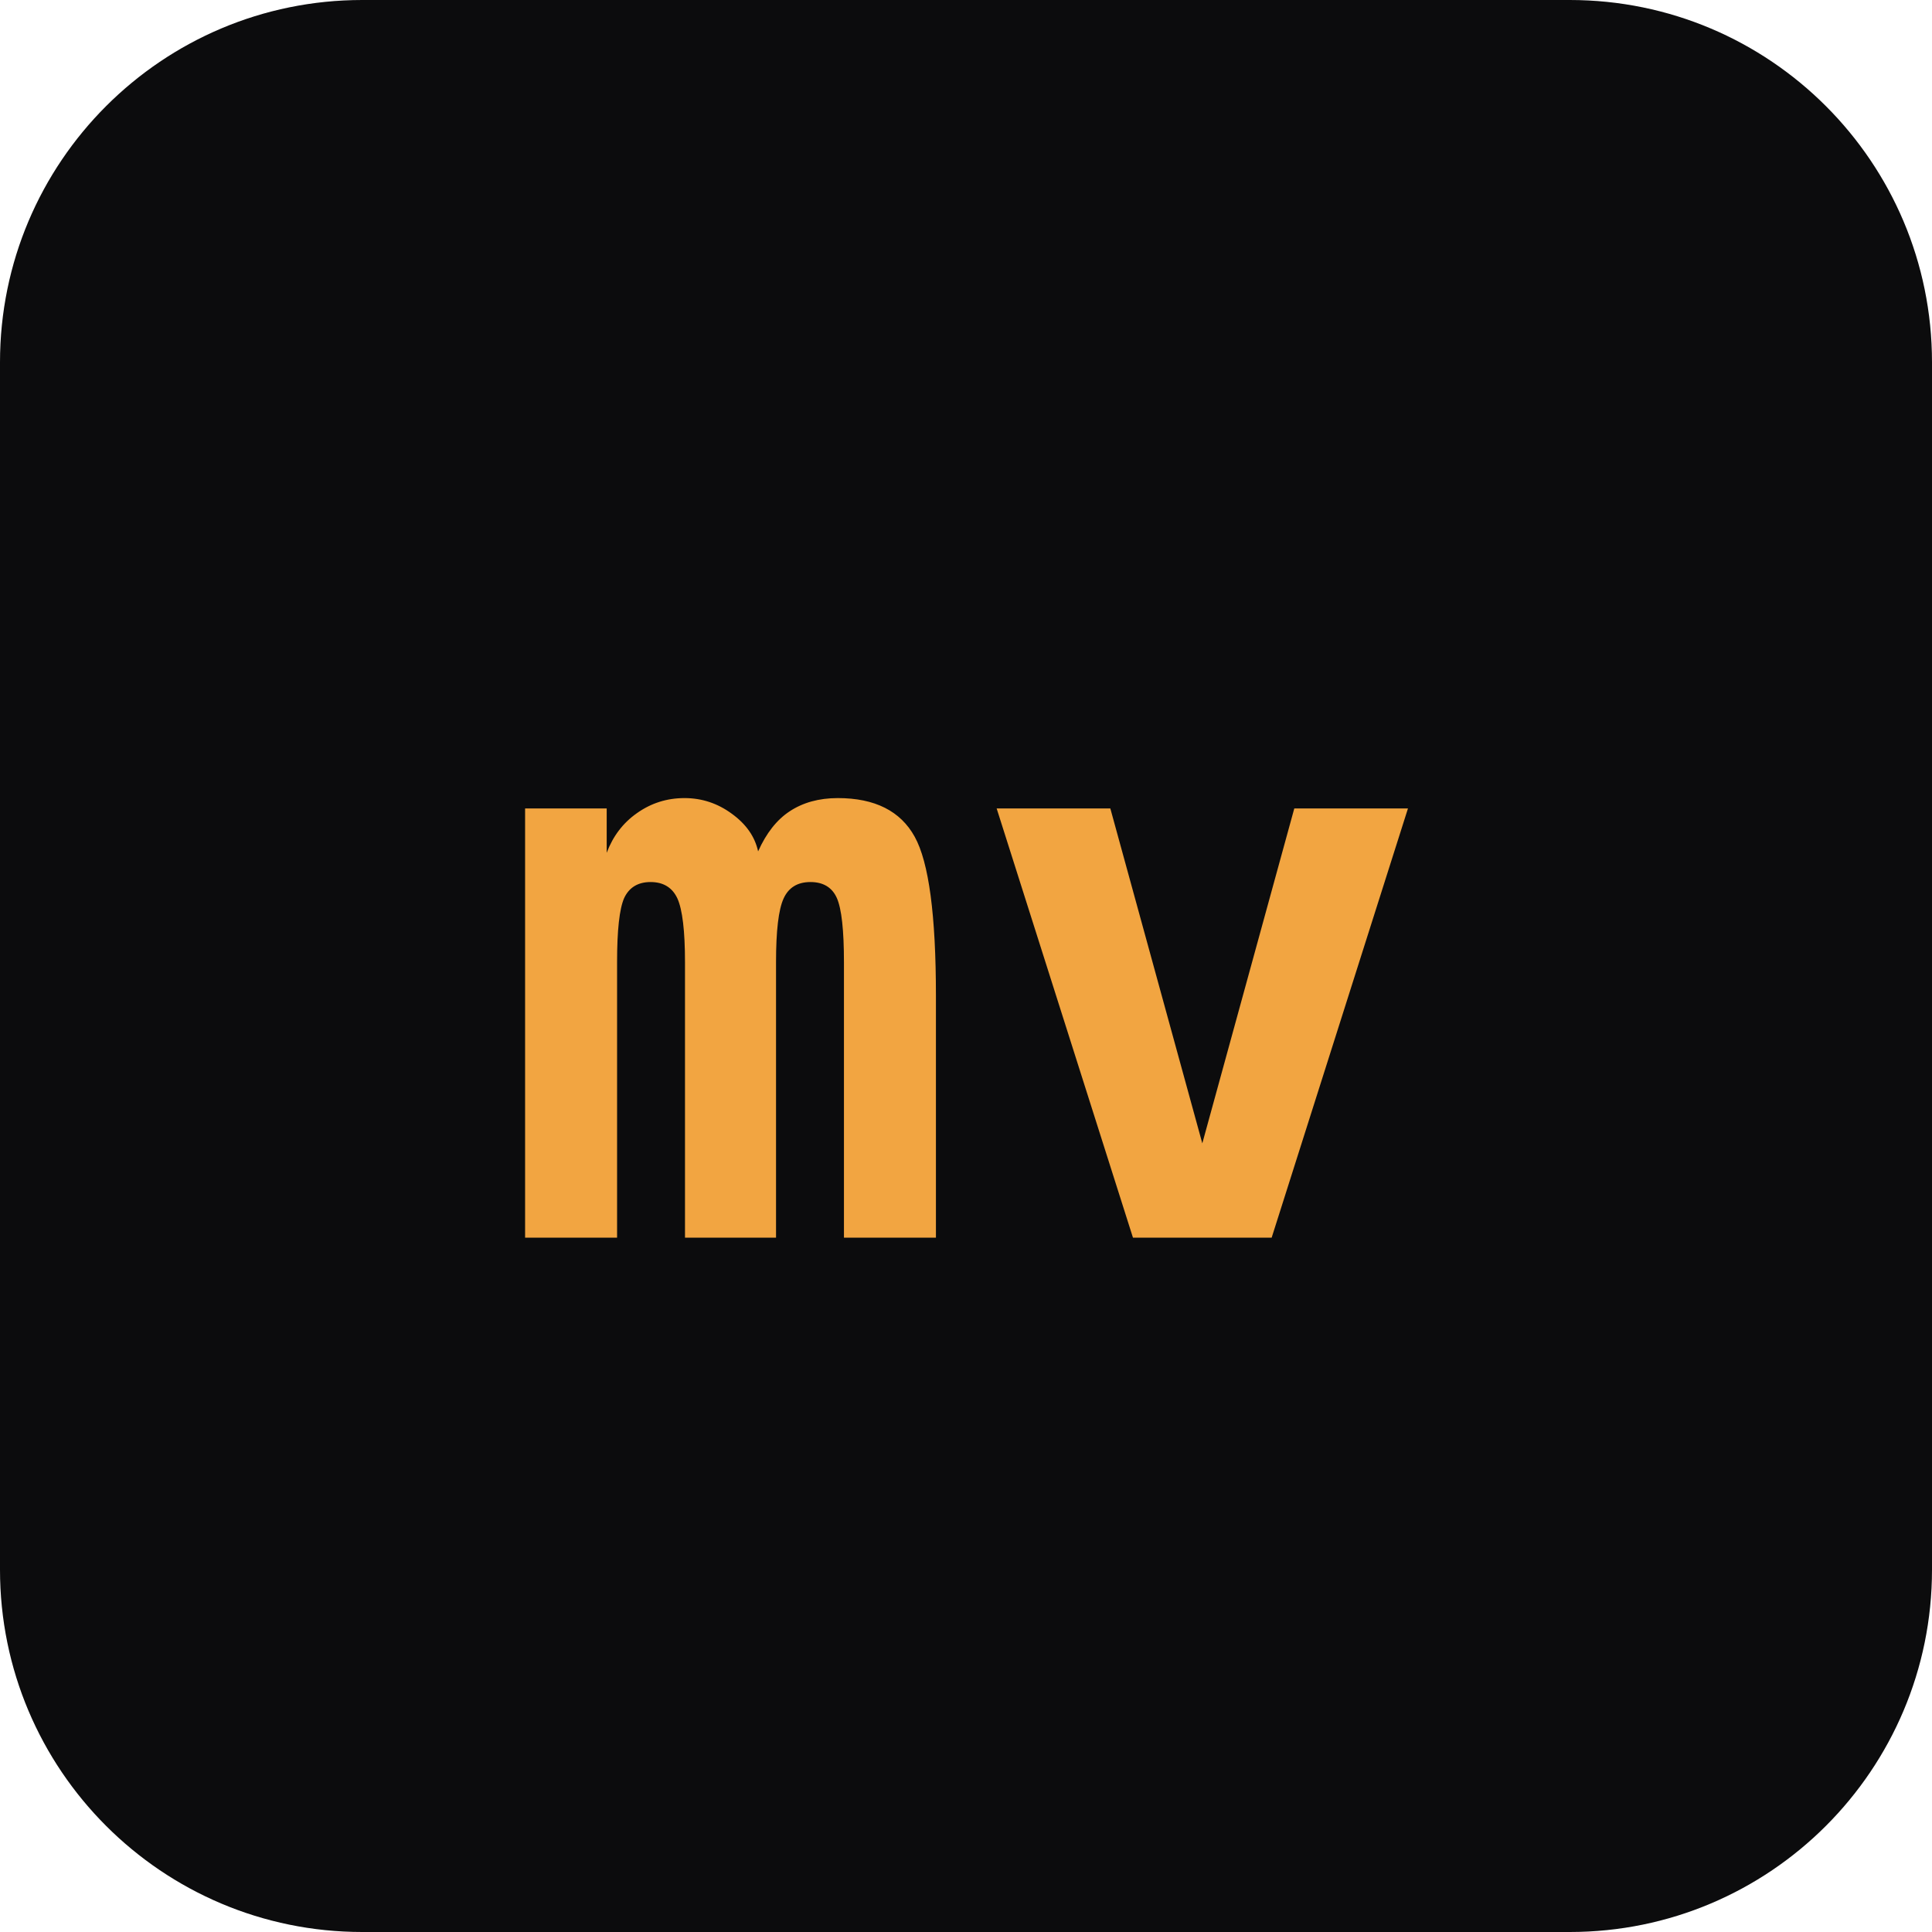
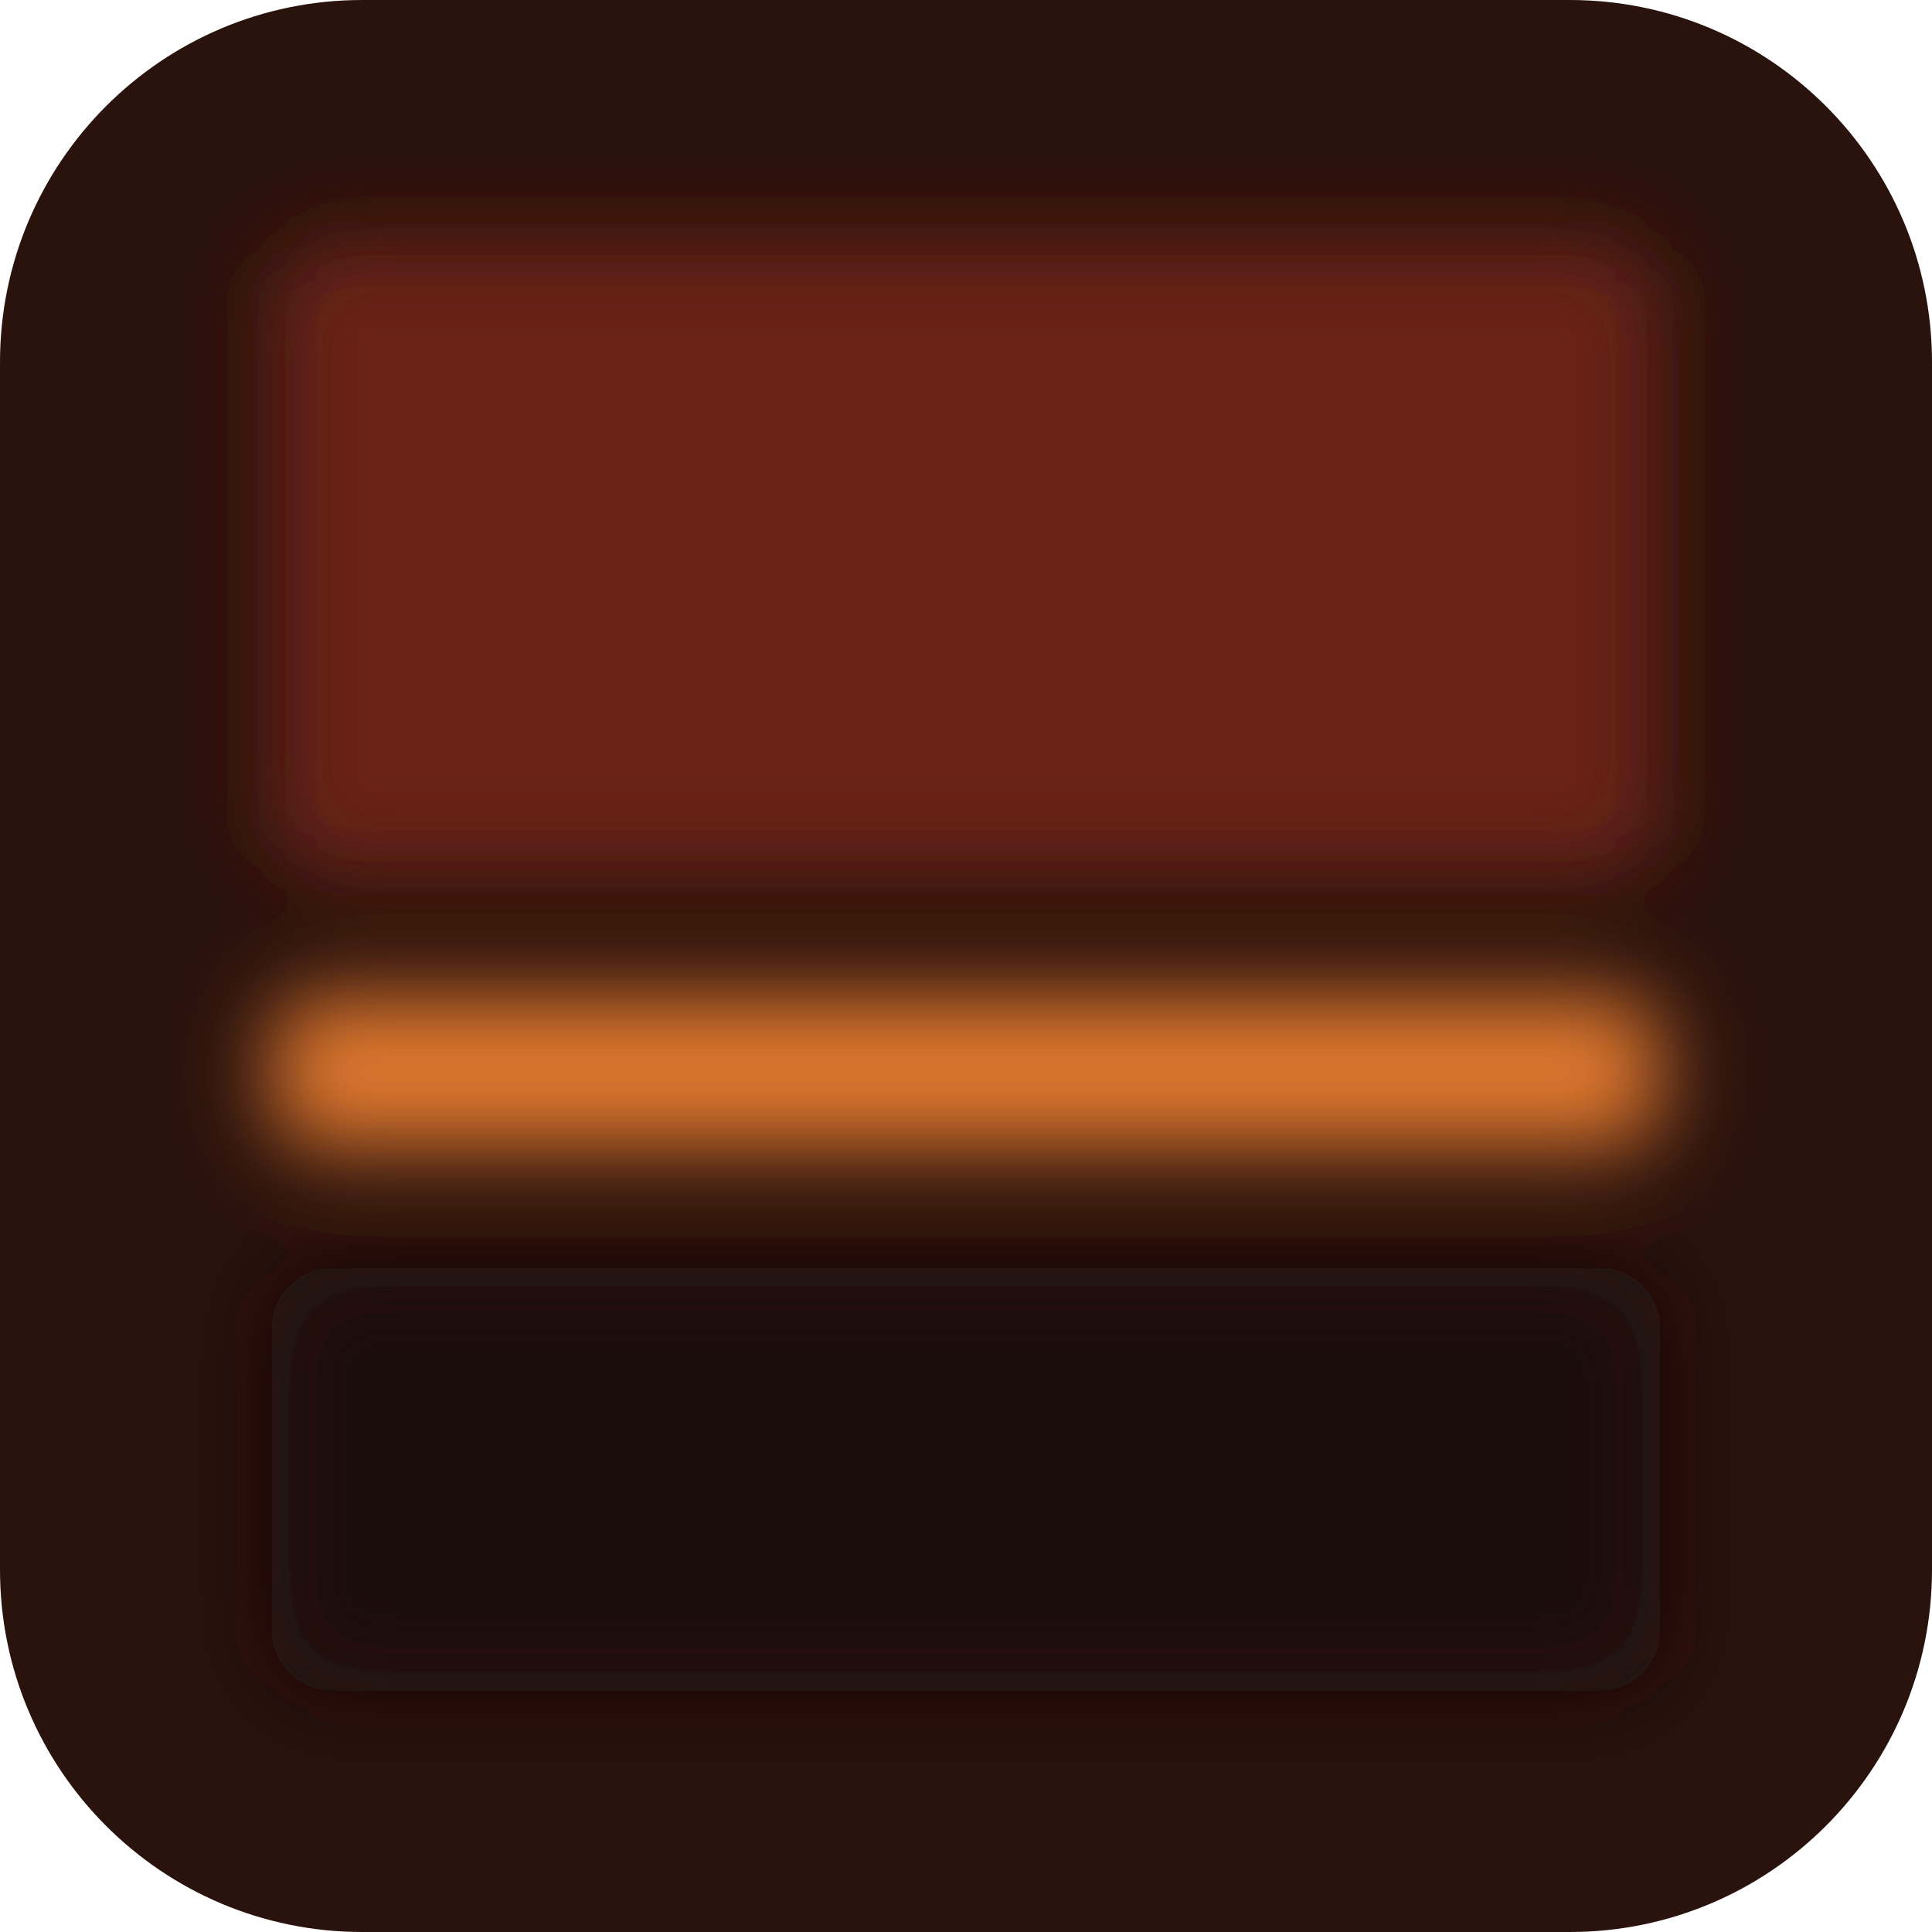
<svg xmlns="http://www.w3.org/2000/svg" viewBox="0 0 64 64">
-   <rect width="64" height="64" rx="12" fill="#0c0c0d" />
-   <text x="32" y="41" text-anchor="middle" font-family="ui-monospace, Menlo, Consolas, monospace" font-size="26" font-weight="700" fill="#f2a541">mv</text>
+   <defs>
+     <filter id="s" x="-20%" y="-20%" width="140%" height="140%">
+       <feGaussianBlur stdDeviation="1.4" />
+     </filter>
+   </defs>
+   <rect width="64" height="64" rx="12" fill="#2a120d" />
+   <g filter="url(#s)">
+     <rect x="9" y="8" width="46" height="21" rx="2" fill="#6a2316" />
+     <rect x="9" y="33" width="46" height="5" rx="1.5" fill="#e0782e" />
+     <rect x="9" y="42" width="46" height="14" rx="2" fill="#1b0c09" />
+   </g>
</svg>
